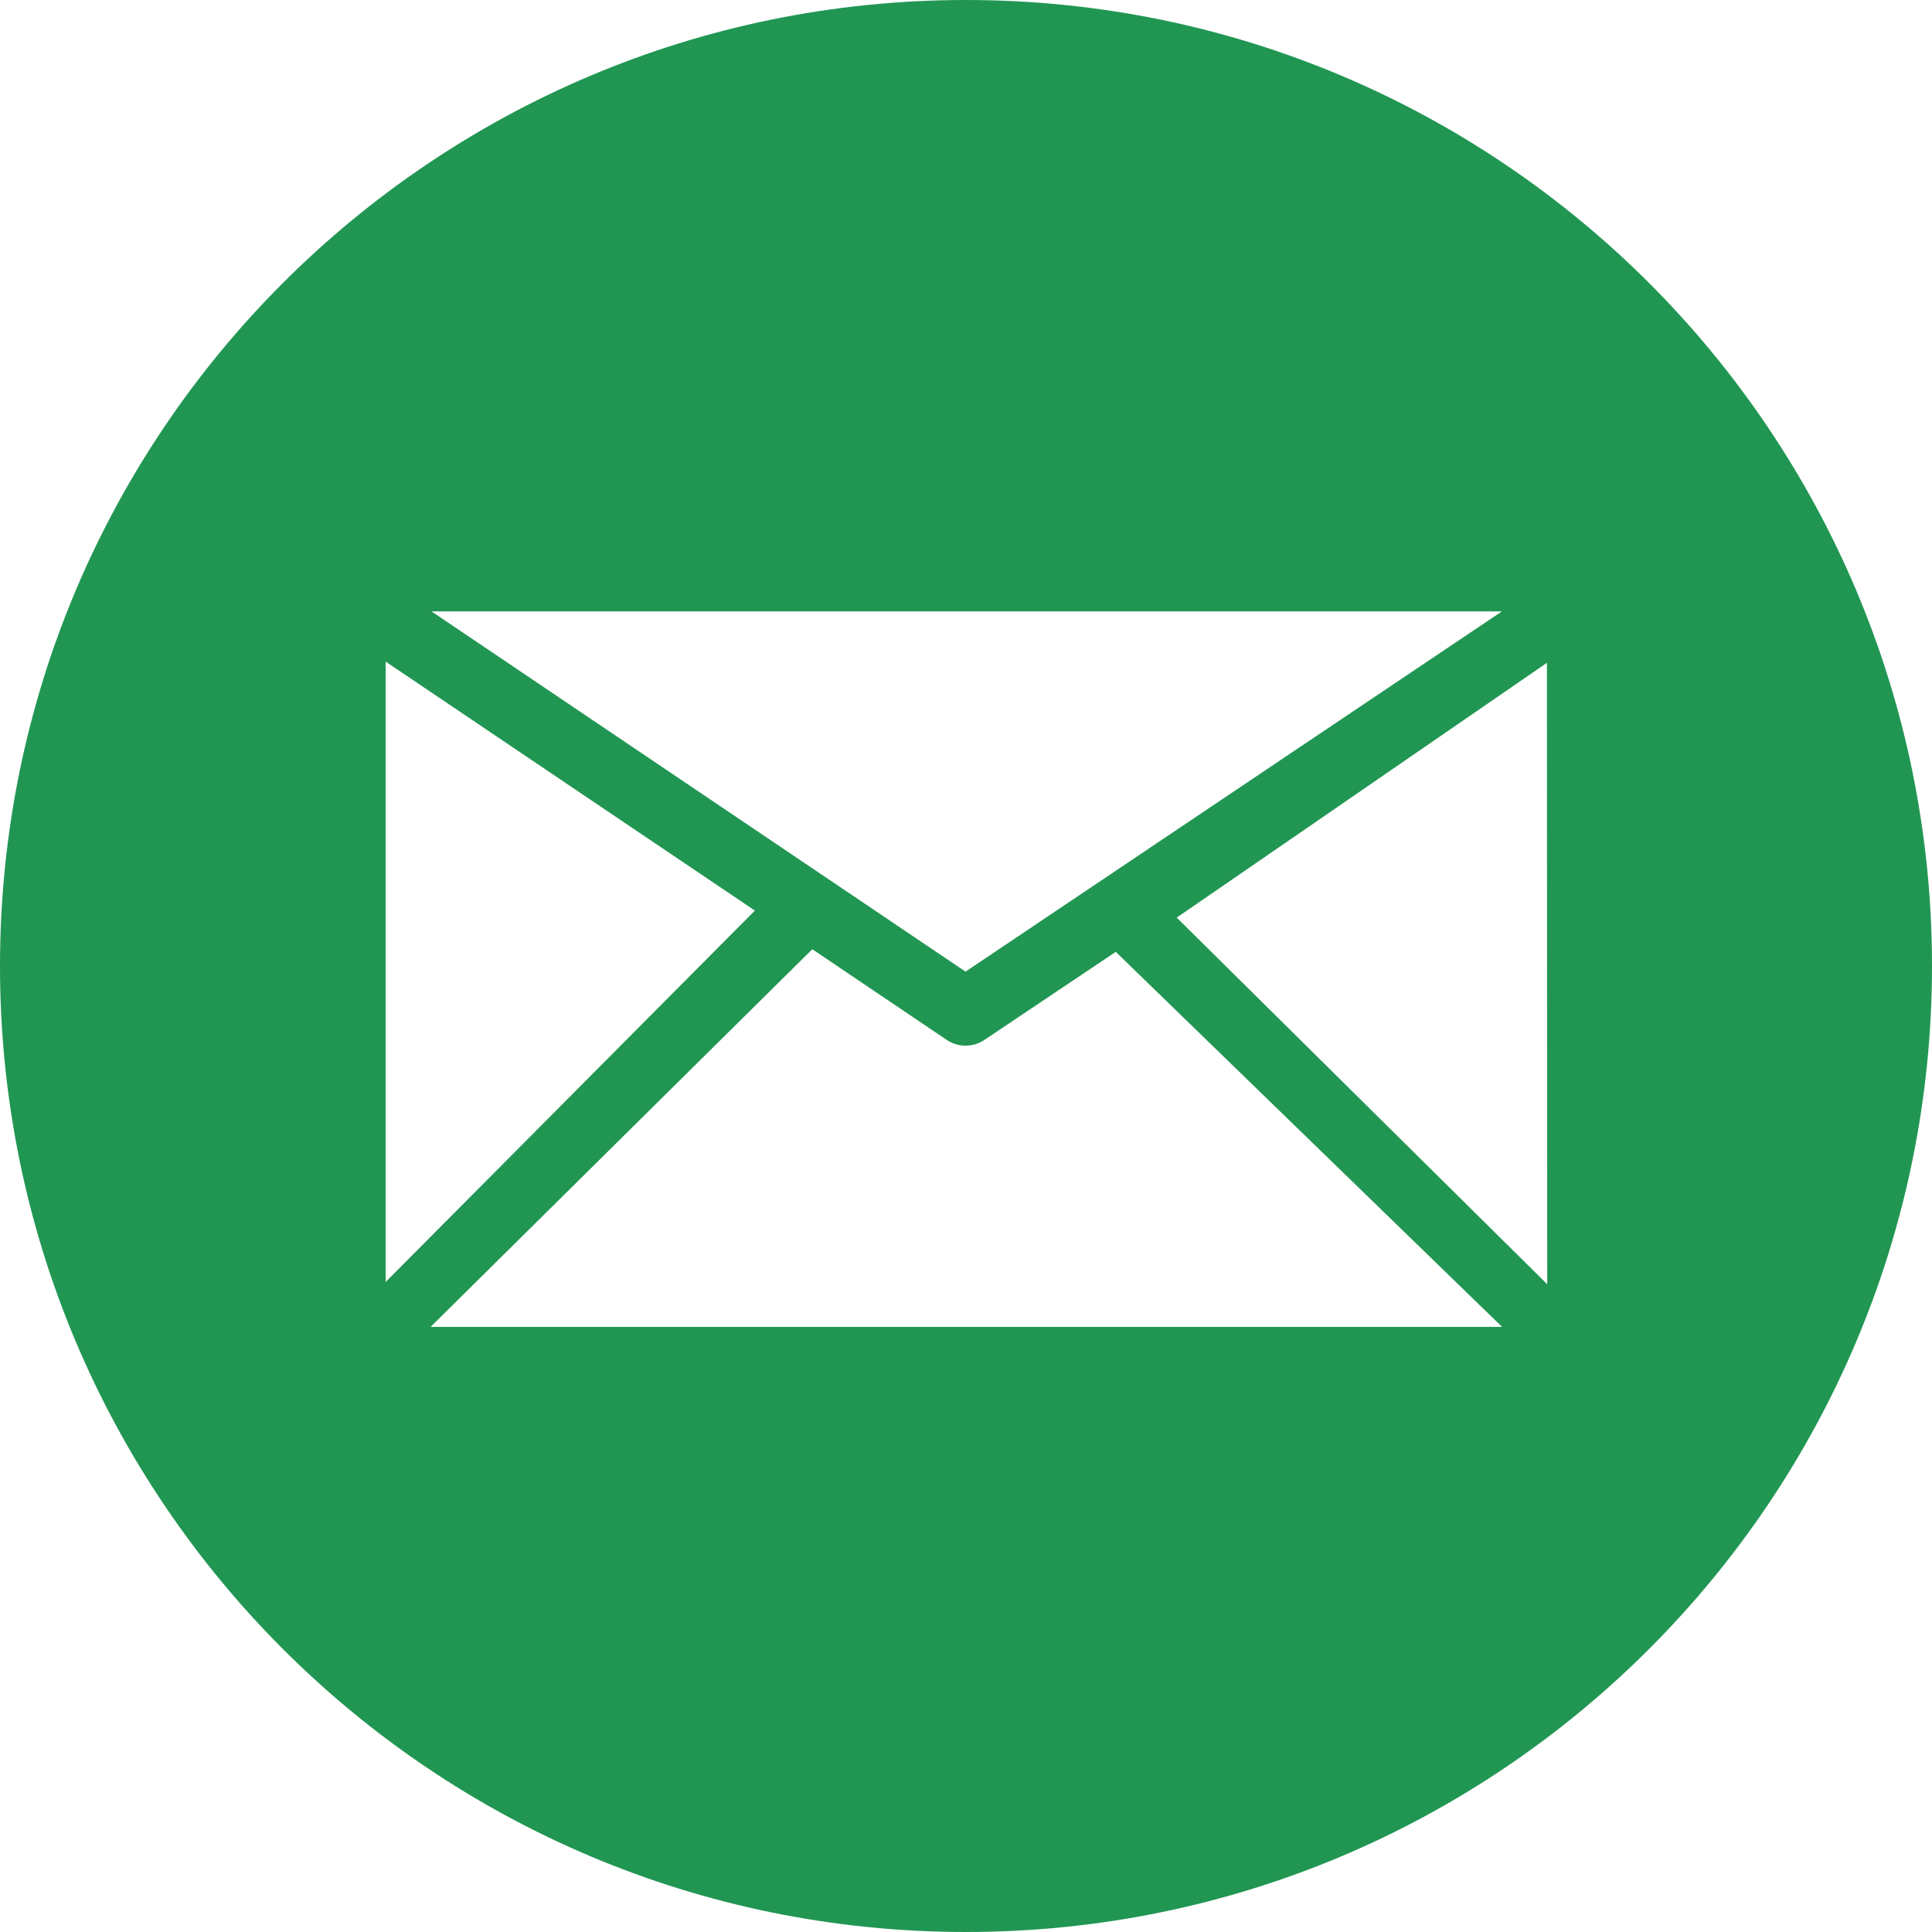
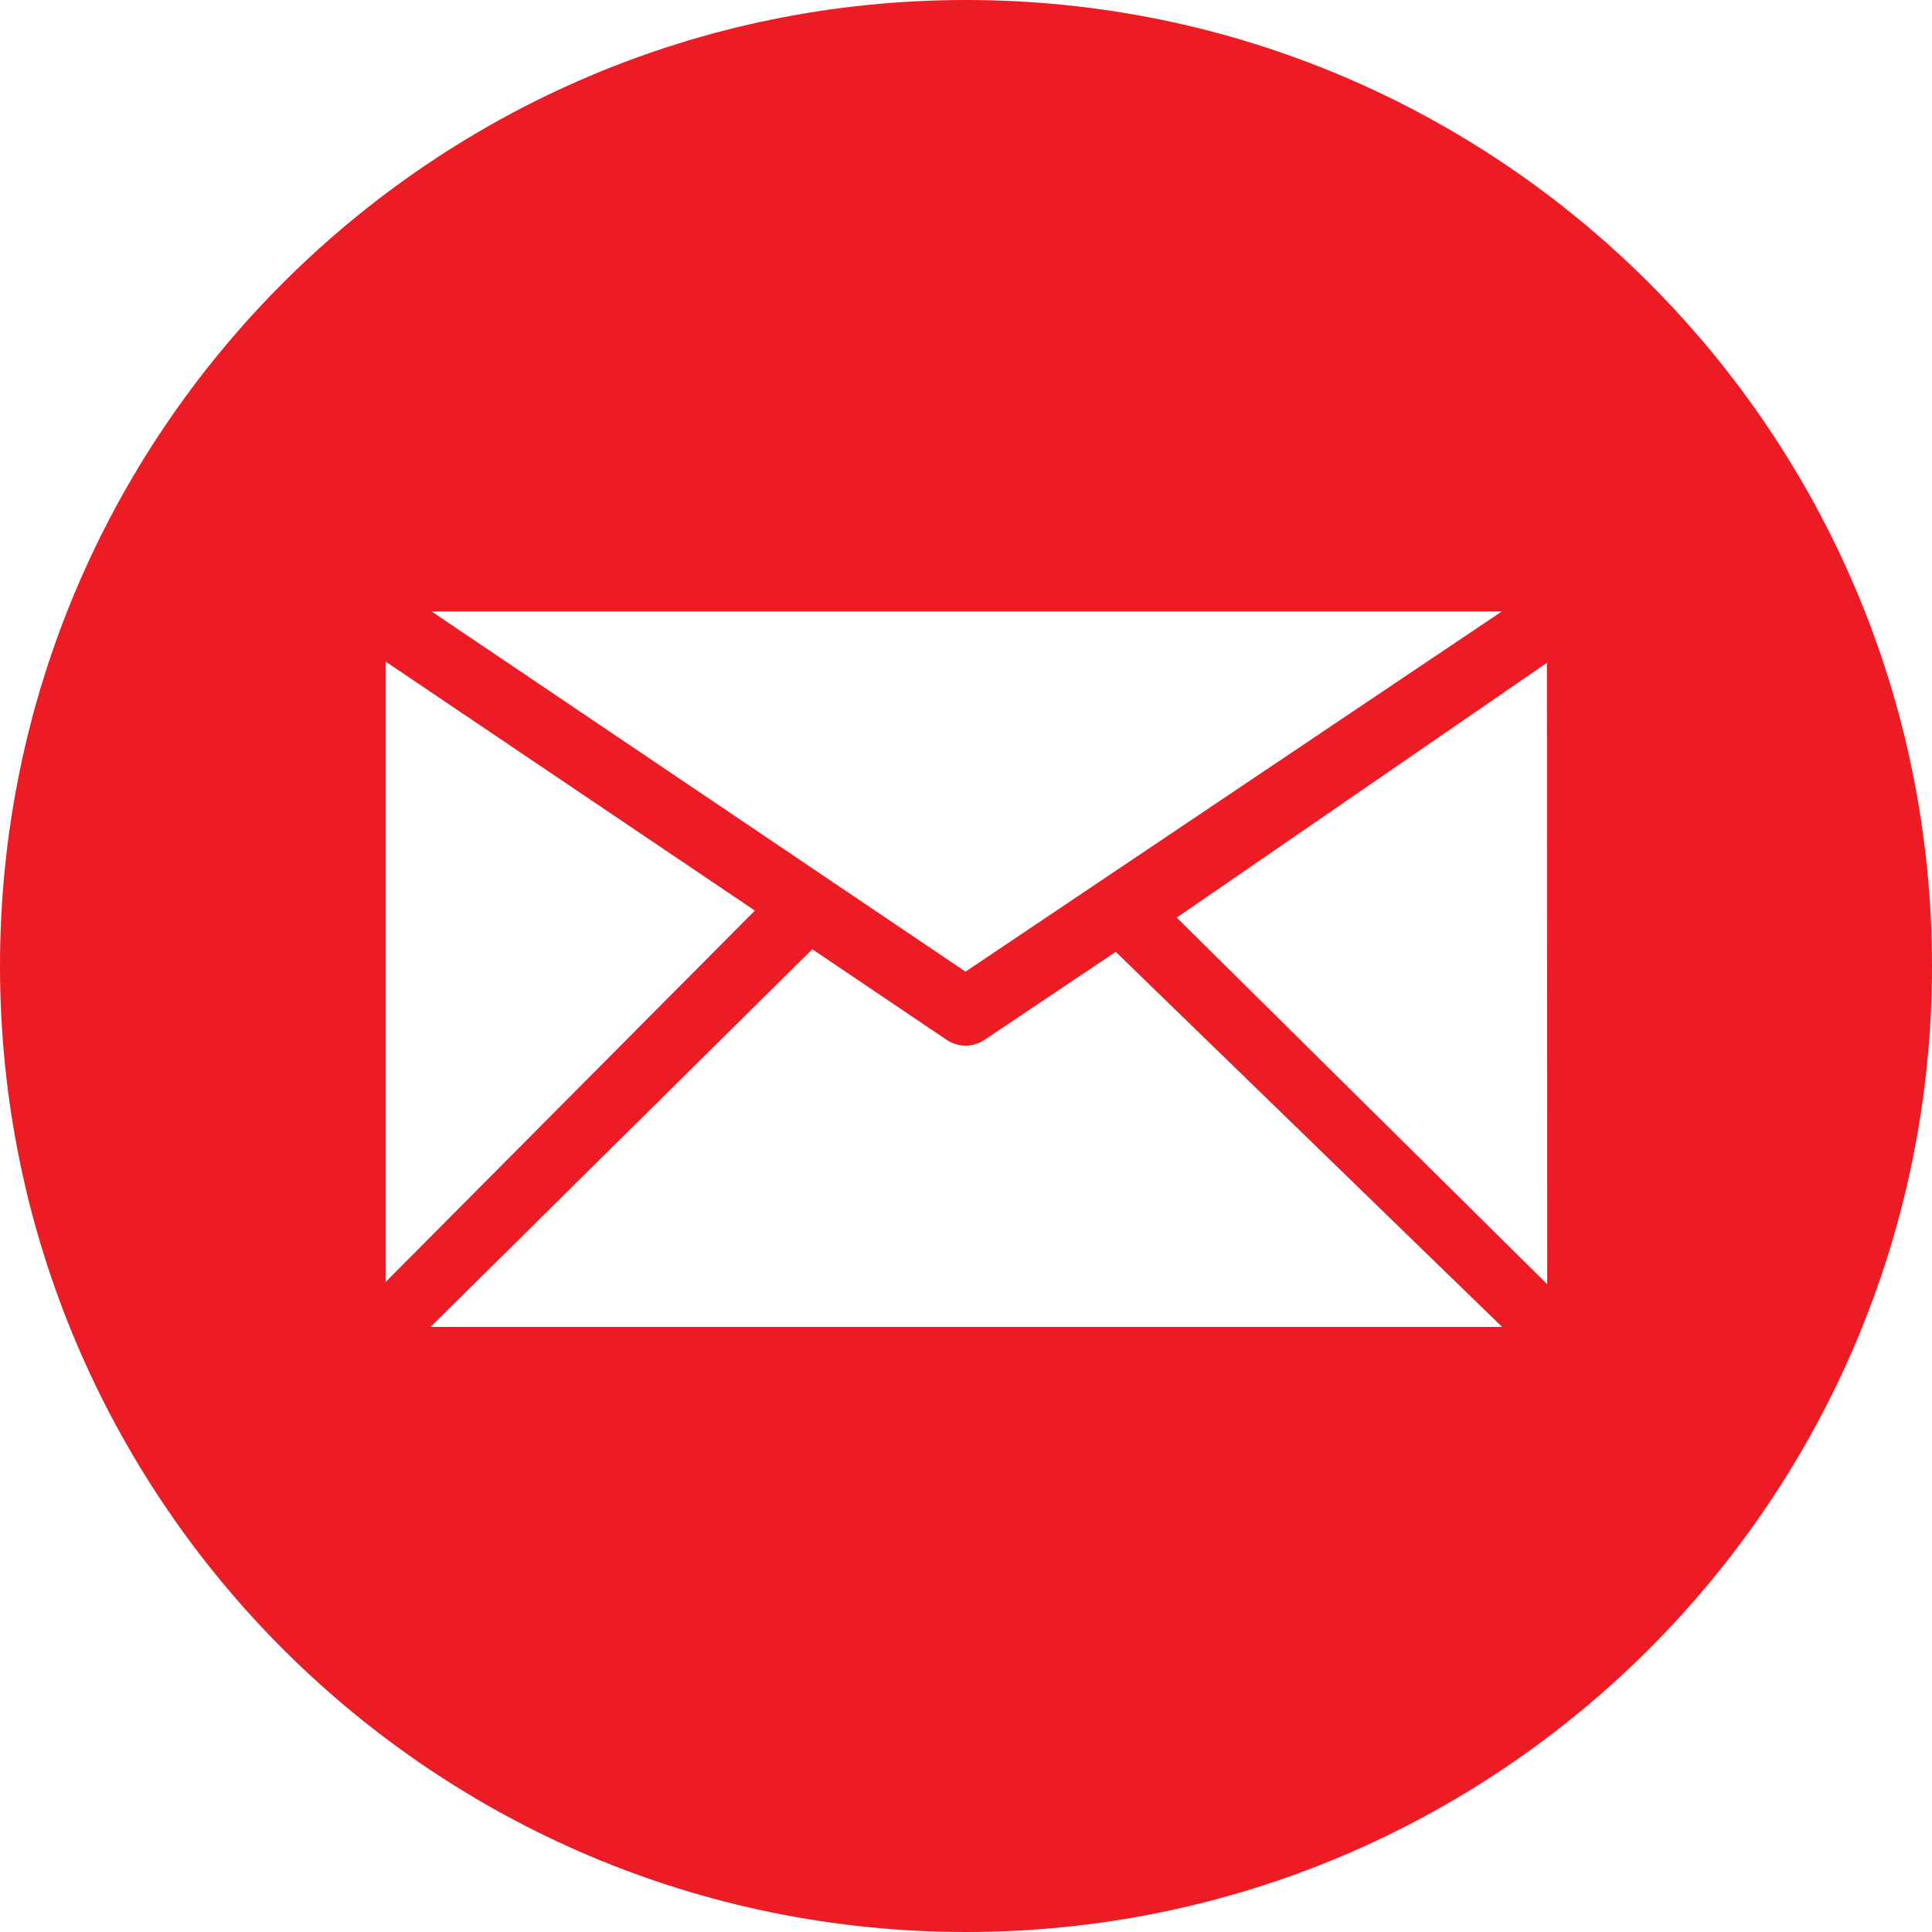
<svg xmlns="http://www.w3.org/2000/svg" xmlns:xlink="http://www.w3.org/1999/xlink" width="25" height="25" viewBox="0 0 25 25" version="1.1">
  <g id="Canvas" transform="translate(-4909 -2597)">
    <g id="noun_99709_cc">
      <g id="Vector">
-         <use xlink:href="#path0_fill" transform="translate(4909 2597)" fill="#219653" />
+         <use xlink:href="#path0_fill" transform="translate(4909 2597)" fill="#ED1C24" />
      </g>
    </g>
  </g>
  <defs>
    <path id="path0_fill" d="M 12.5 -3.15905e-08C 19.403 -3.15905e-08 25 5.597 25 12.5C 25 19.403 19.403 25 12.5 25C 5.596 25 -3.15905e-08 19.403 -3.15905e-08 12.5C -3.15905e-08 5.597 5.596 -3.15905e-08 12.5 -3.15905e-08ZM 20.021 16.618L 20.017 8.577L 15.227 11.874L 20.021 16.618ZM 14.438 12.317L 12.733 13.46C 12.661 13.507 12.577 13.531 12.494 13.531C 12.411 13.531 12.329 13.507 12.256 13.46L 10.511 12.283L 5.572 17.17L 19.437 17.17L 14.438 12.317ZM 9.768 11.783L 4.99 8.561L 4.99 16.589L 9.768 11.783ZM 12.494 12.573L 19.435 7.911L 5.583 7.911L 12.494 12.573Z" />
  </defs>
</svg>
